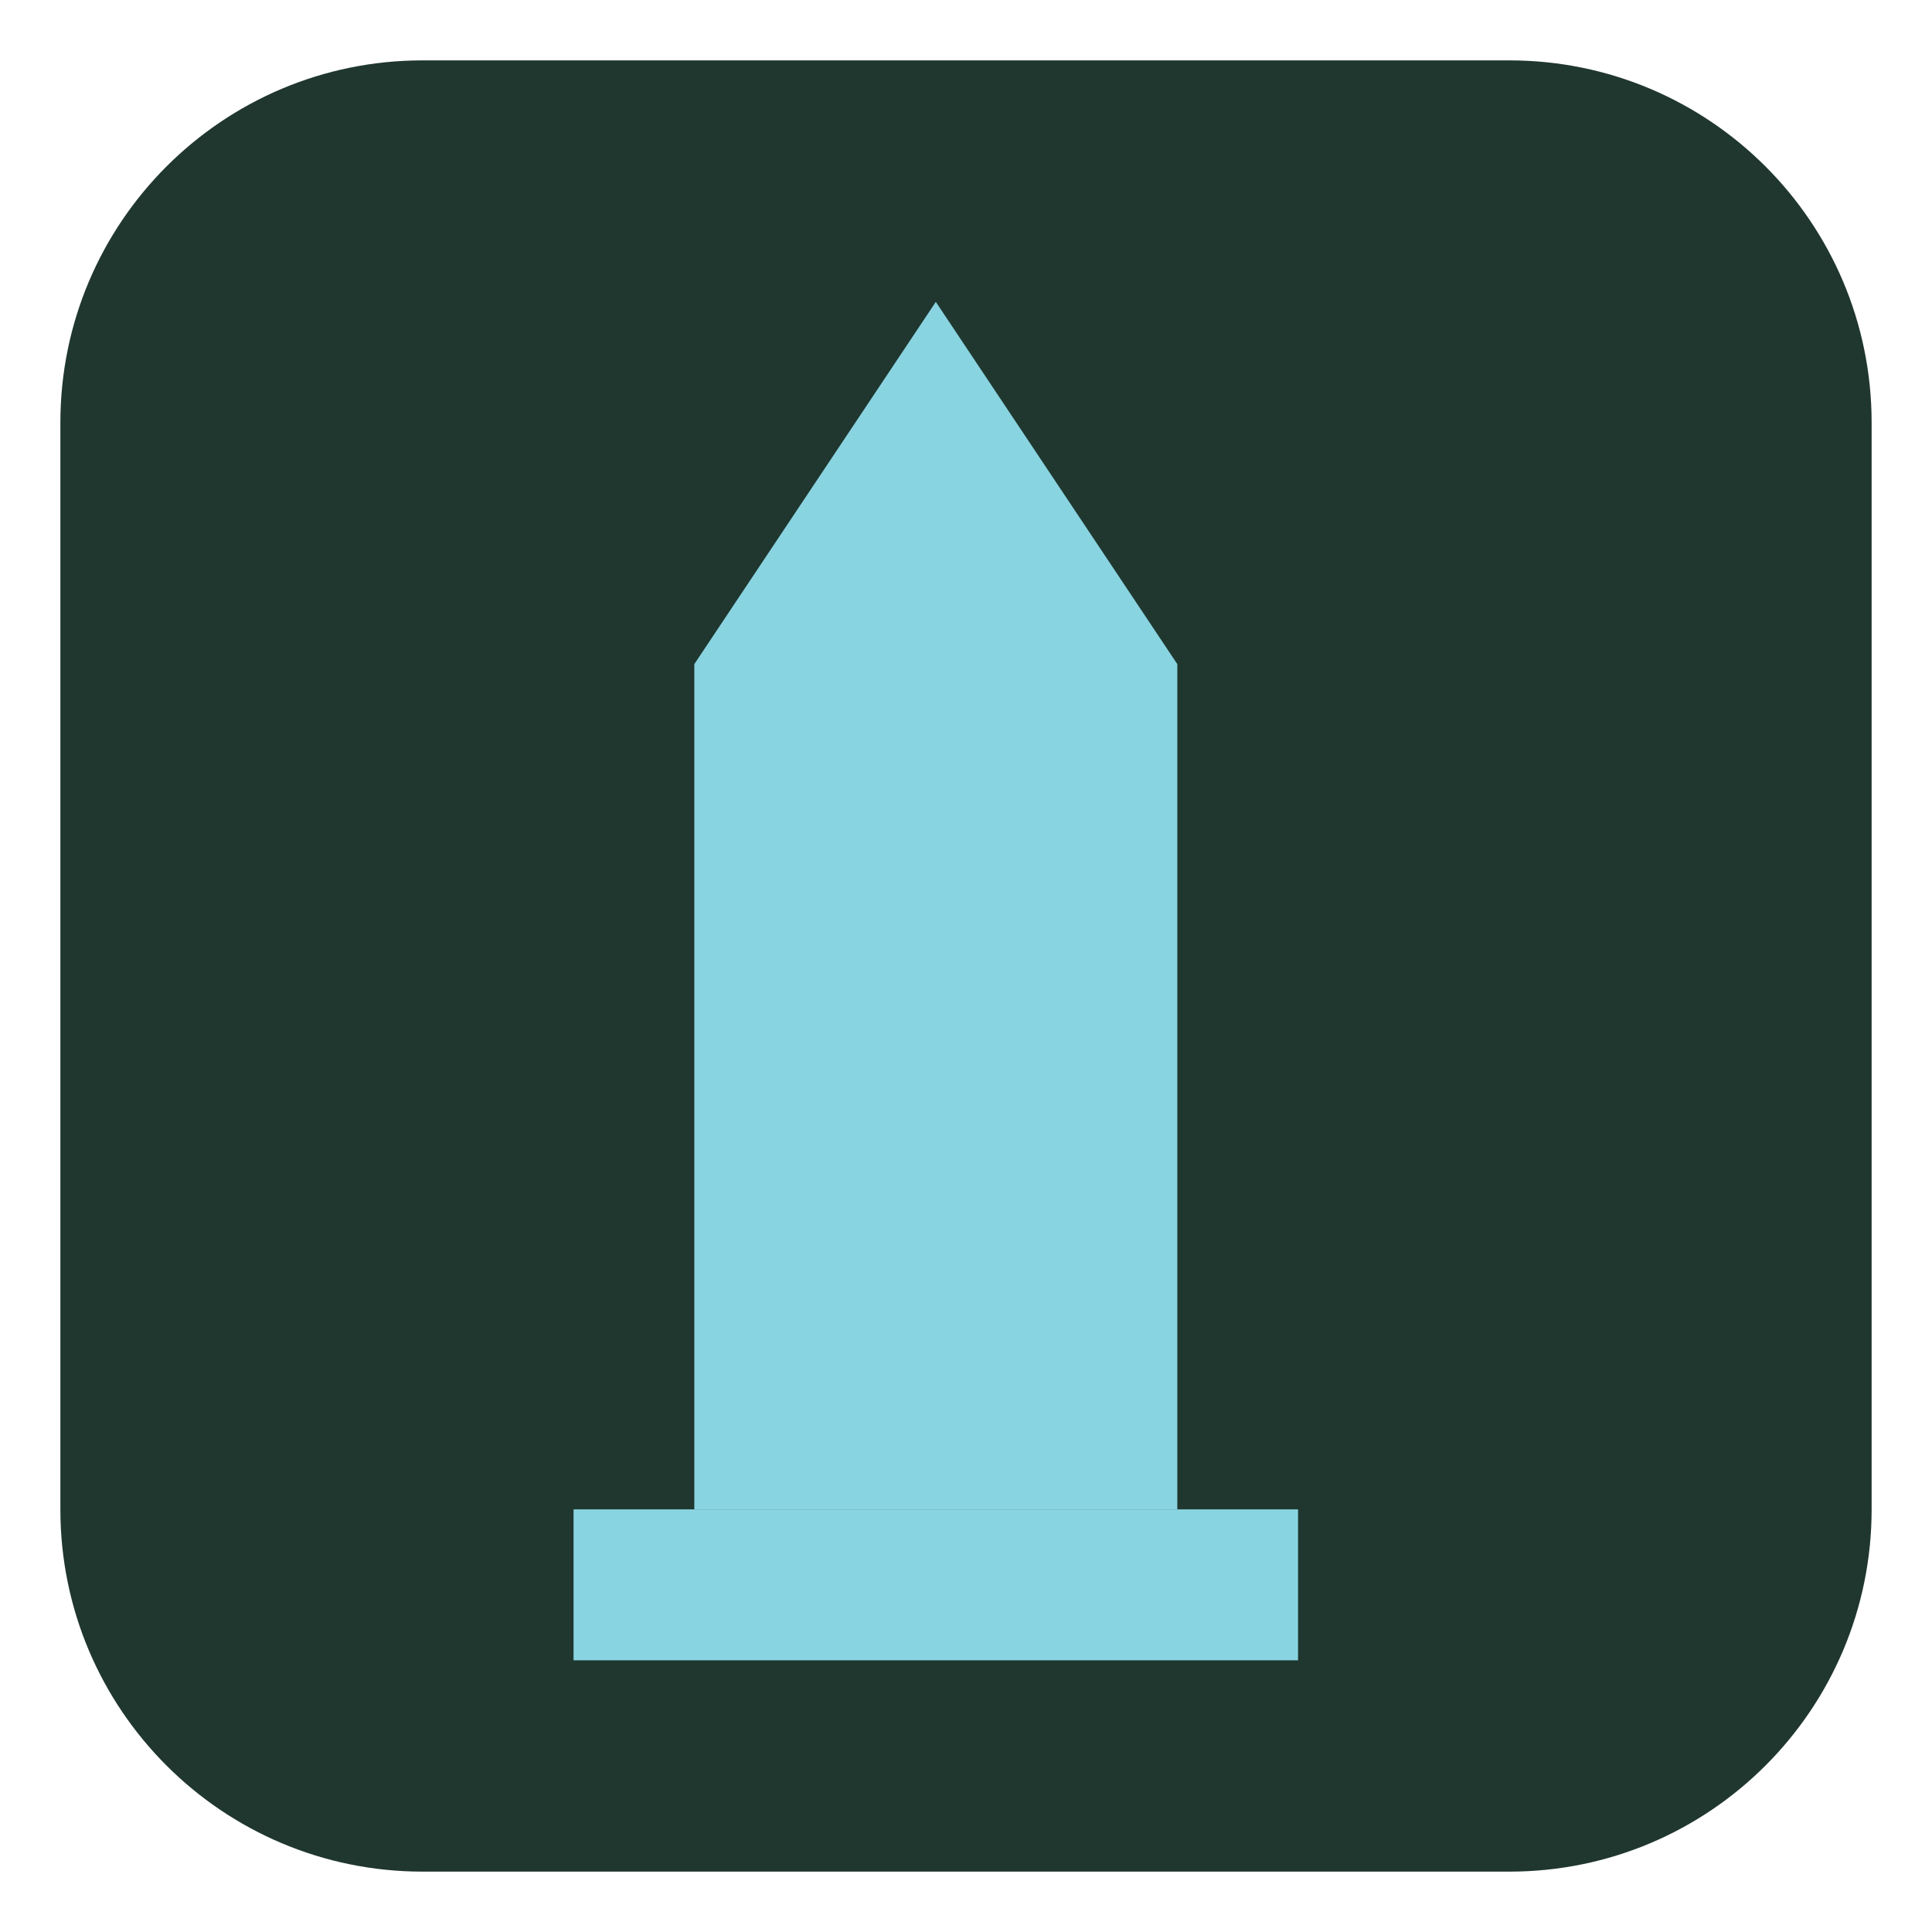
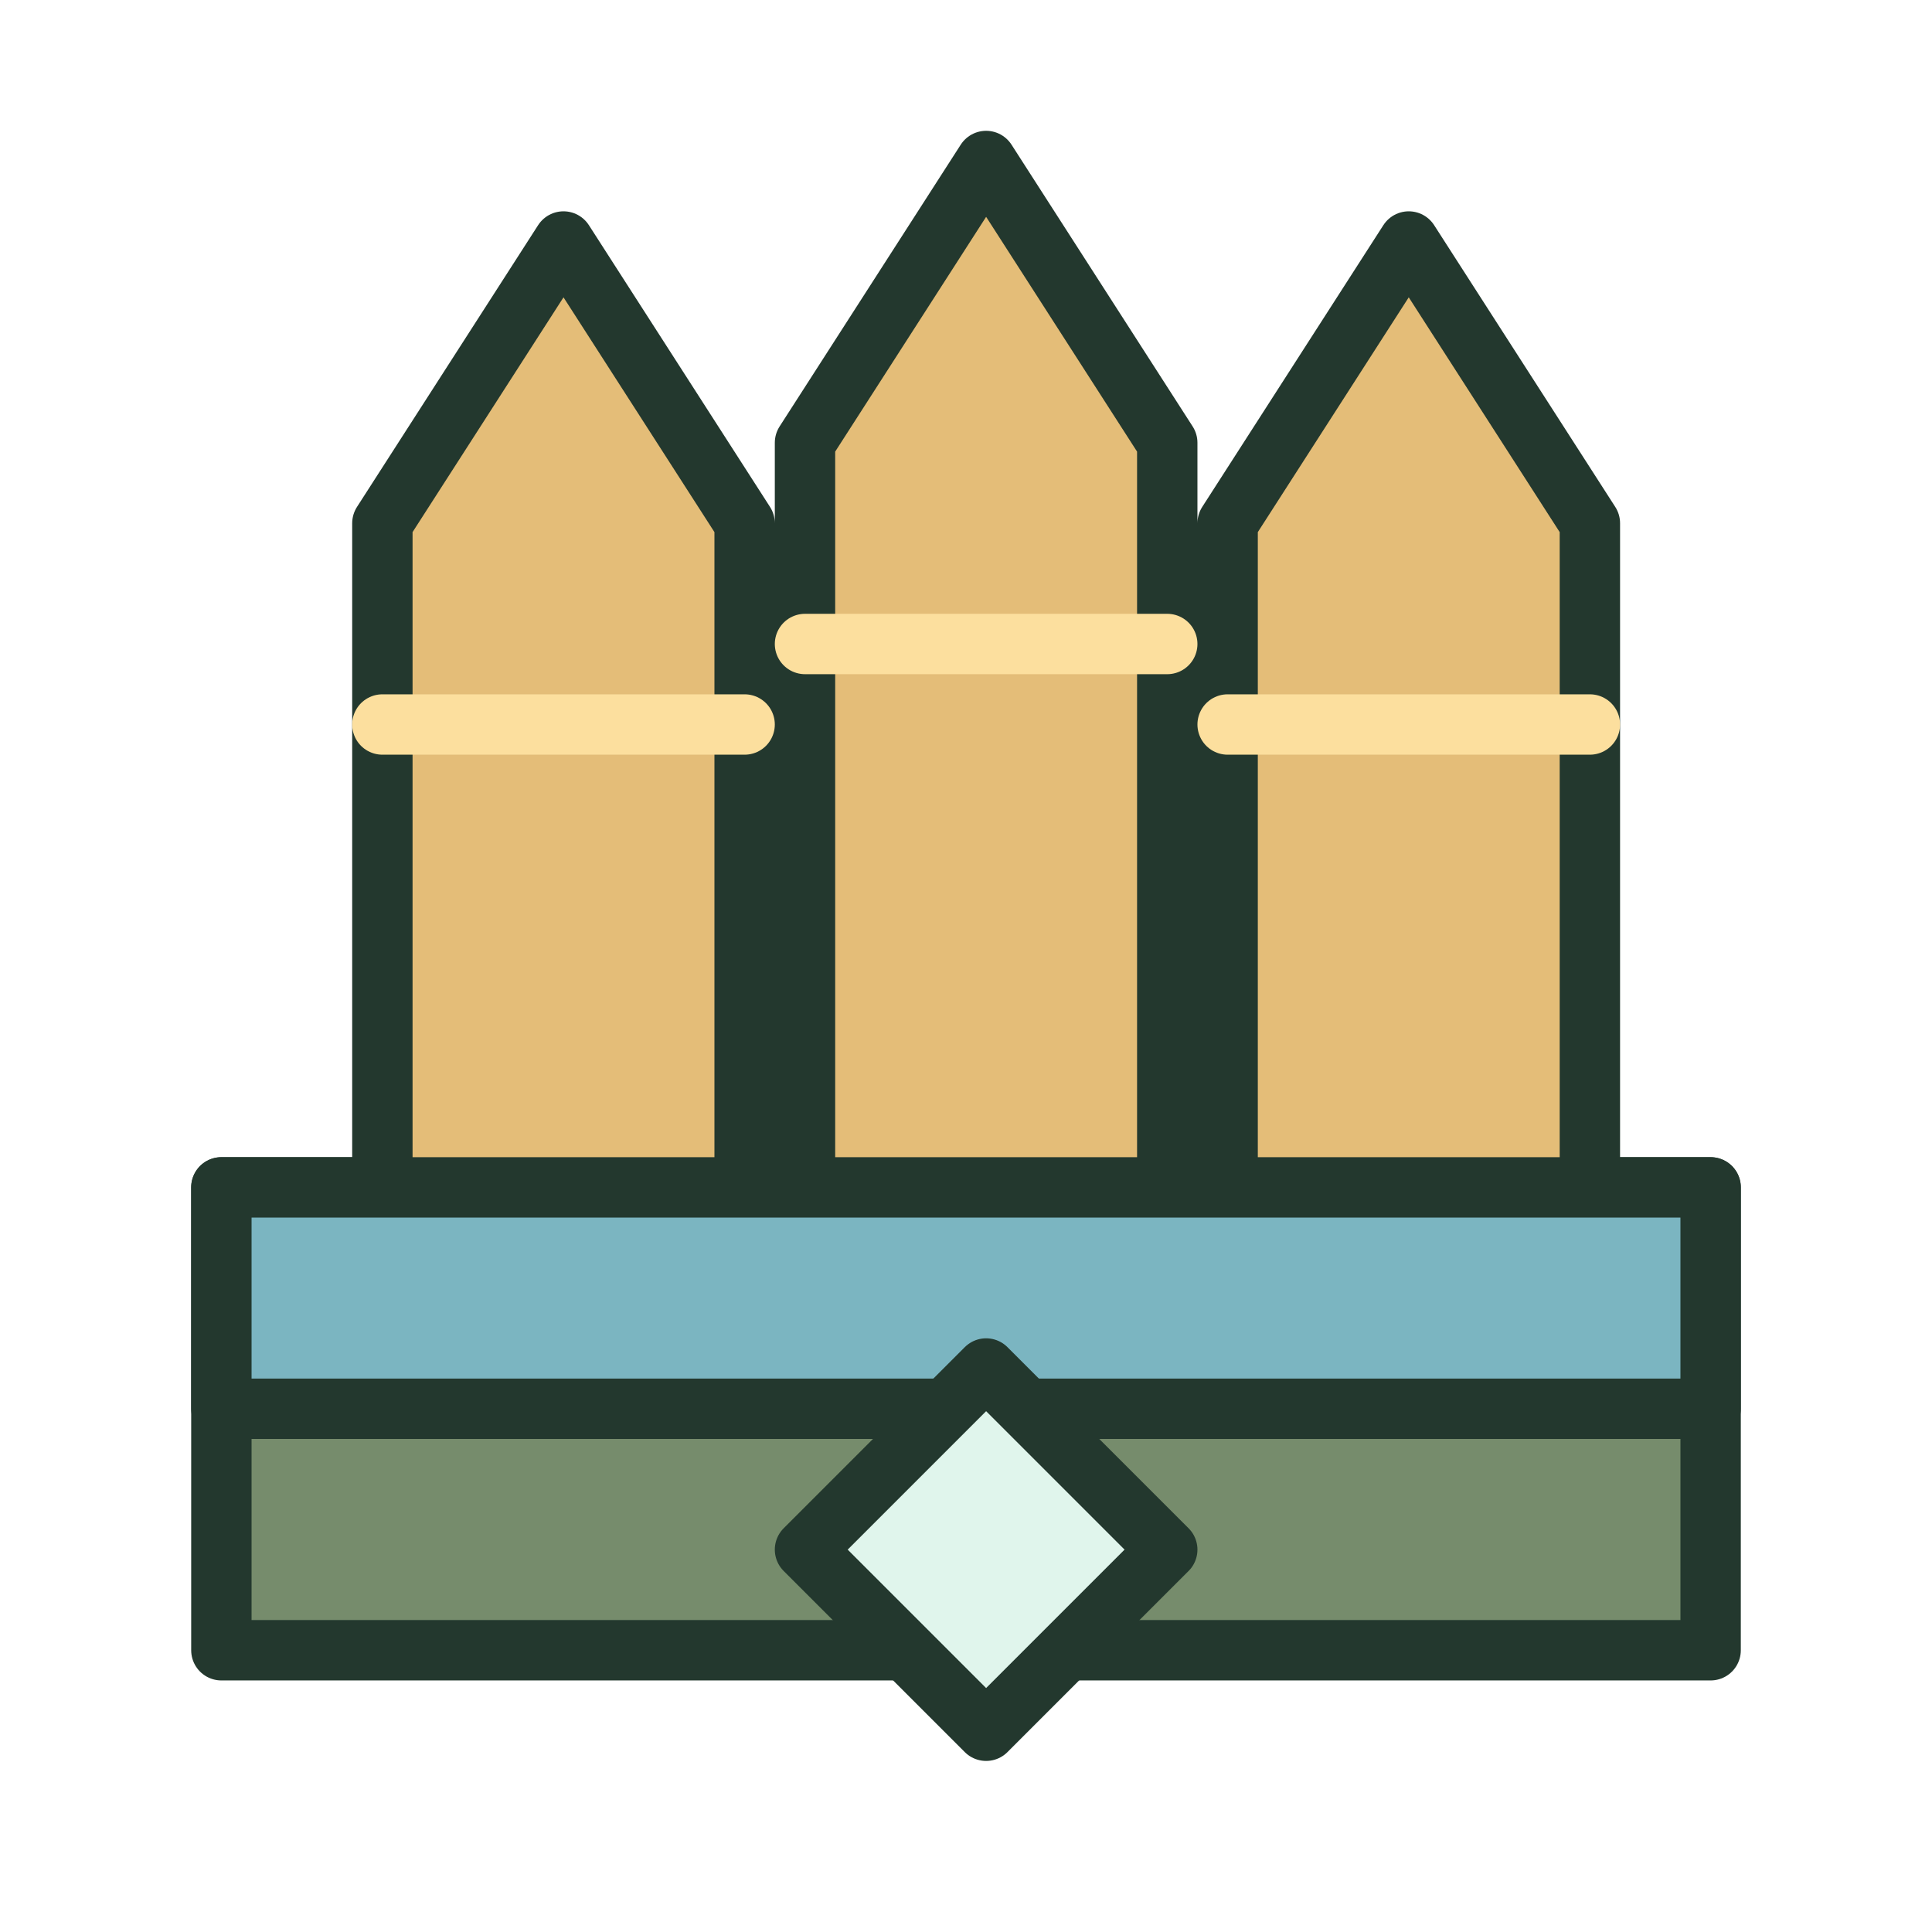
- <svg xmlns="http://www.w3.org/2000/svg" width="64" height="64" viewBox="0 0 64 64">
-   <rect x="2" y="2" width="60" height="60" rx="12" fill="#20372f" />
-   <g fill="#89d4e1">
-     <path d="M23 50V22L31 10L39 22V50Z" />
-     <path d="M19 50H43V55H19Z" />
+ <svg xmlns="http://www.w3.org/2000/svg" width="96" height="96" viewBox="0 0 96 96">
+   <g stroke="#23382e" stroke-width="3" stroke-linejoin="round" stroke-linecap="round">
+     <path d="M11 59H85V82H11Z" fill="#768c6c" />
+     <path d="M19 59V26L28 12 37 26V59M40 59V22L49 8 58 22V59M61 59V26L70 12 79 26V59" fill="#e4bd78" />
+     <path d="M19 36H37M40 32H58M61 36H79" stroke="#fcdf9e" />
+     <path d="M11 59H85V70H11Z" fill="#7bb5c1" />
+     <path d="m49 68-9 9 9 9 9-9Z" fill="#e0f5ec" />
  </g>
</svg>
